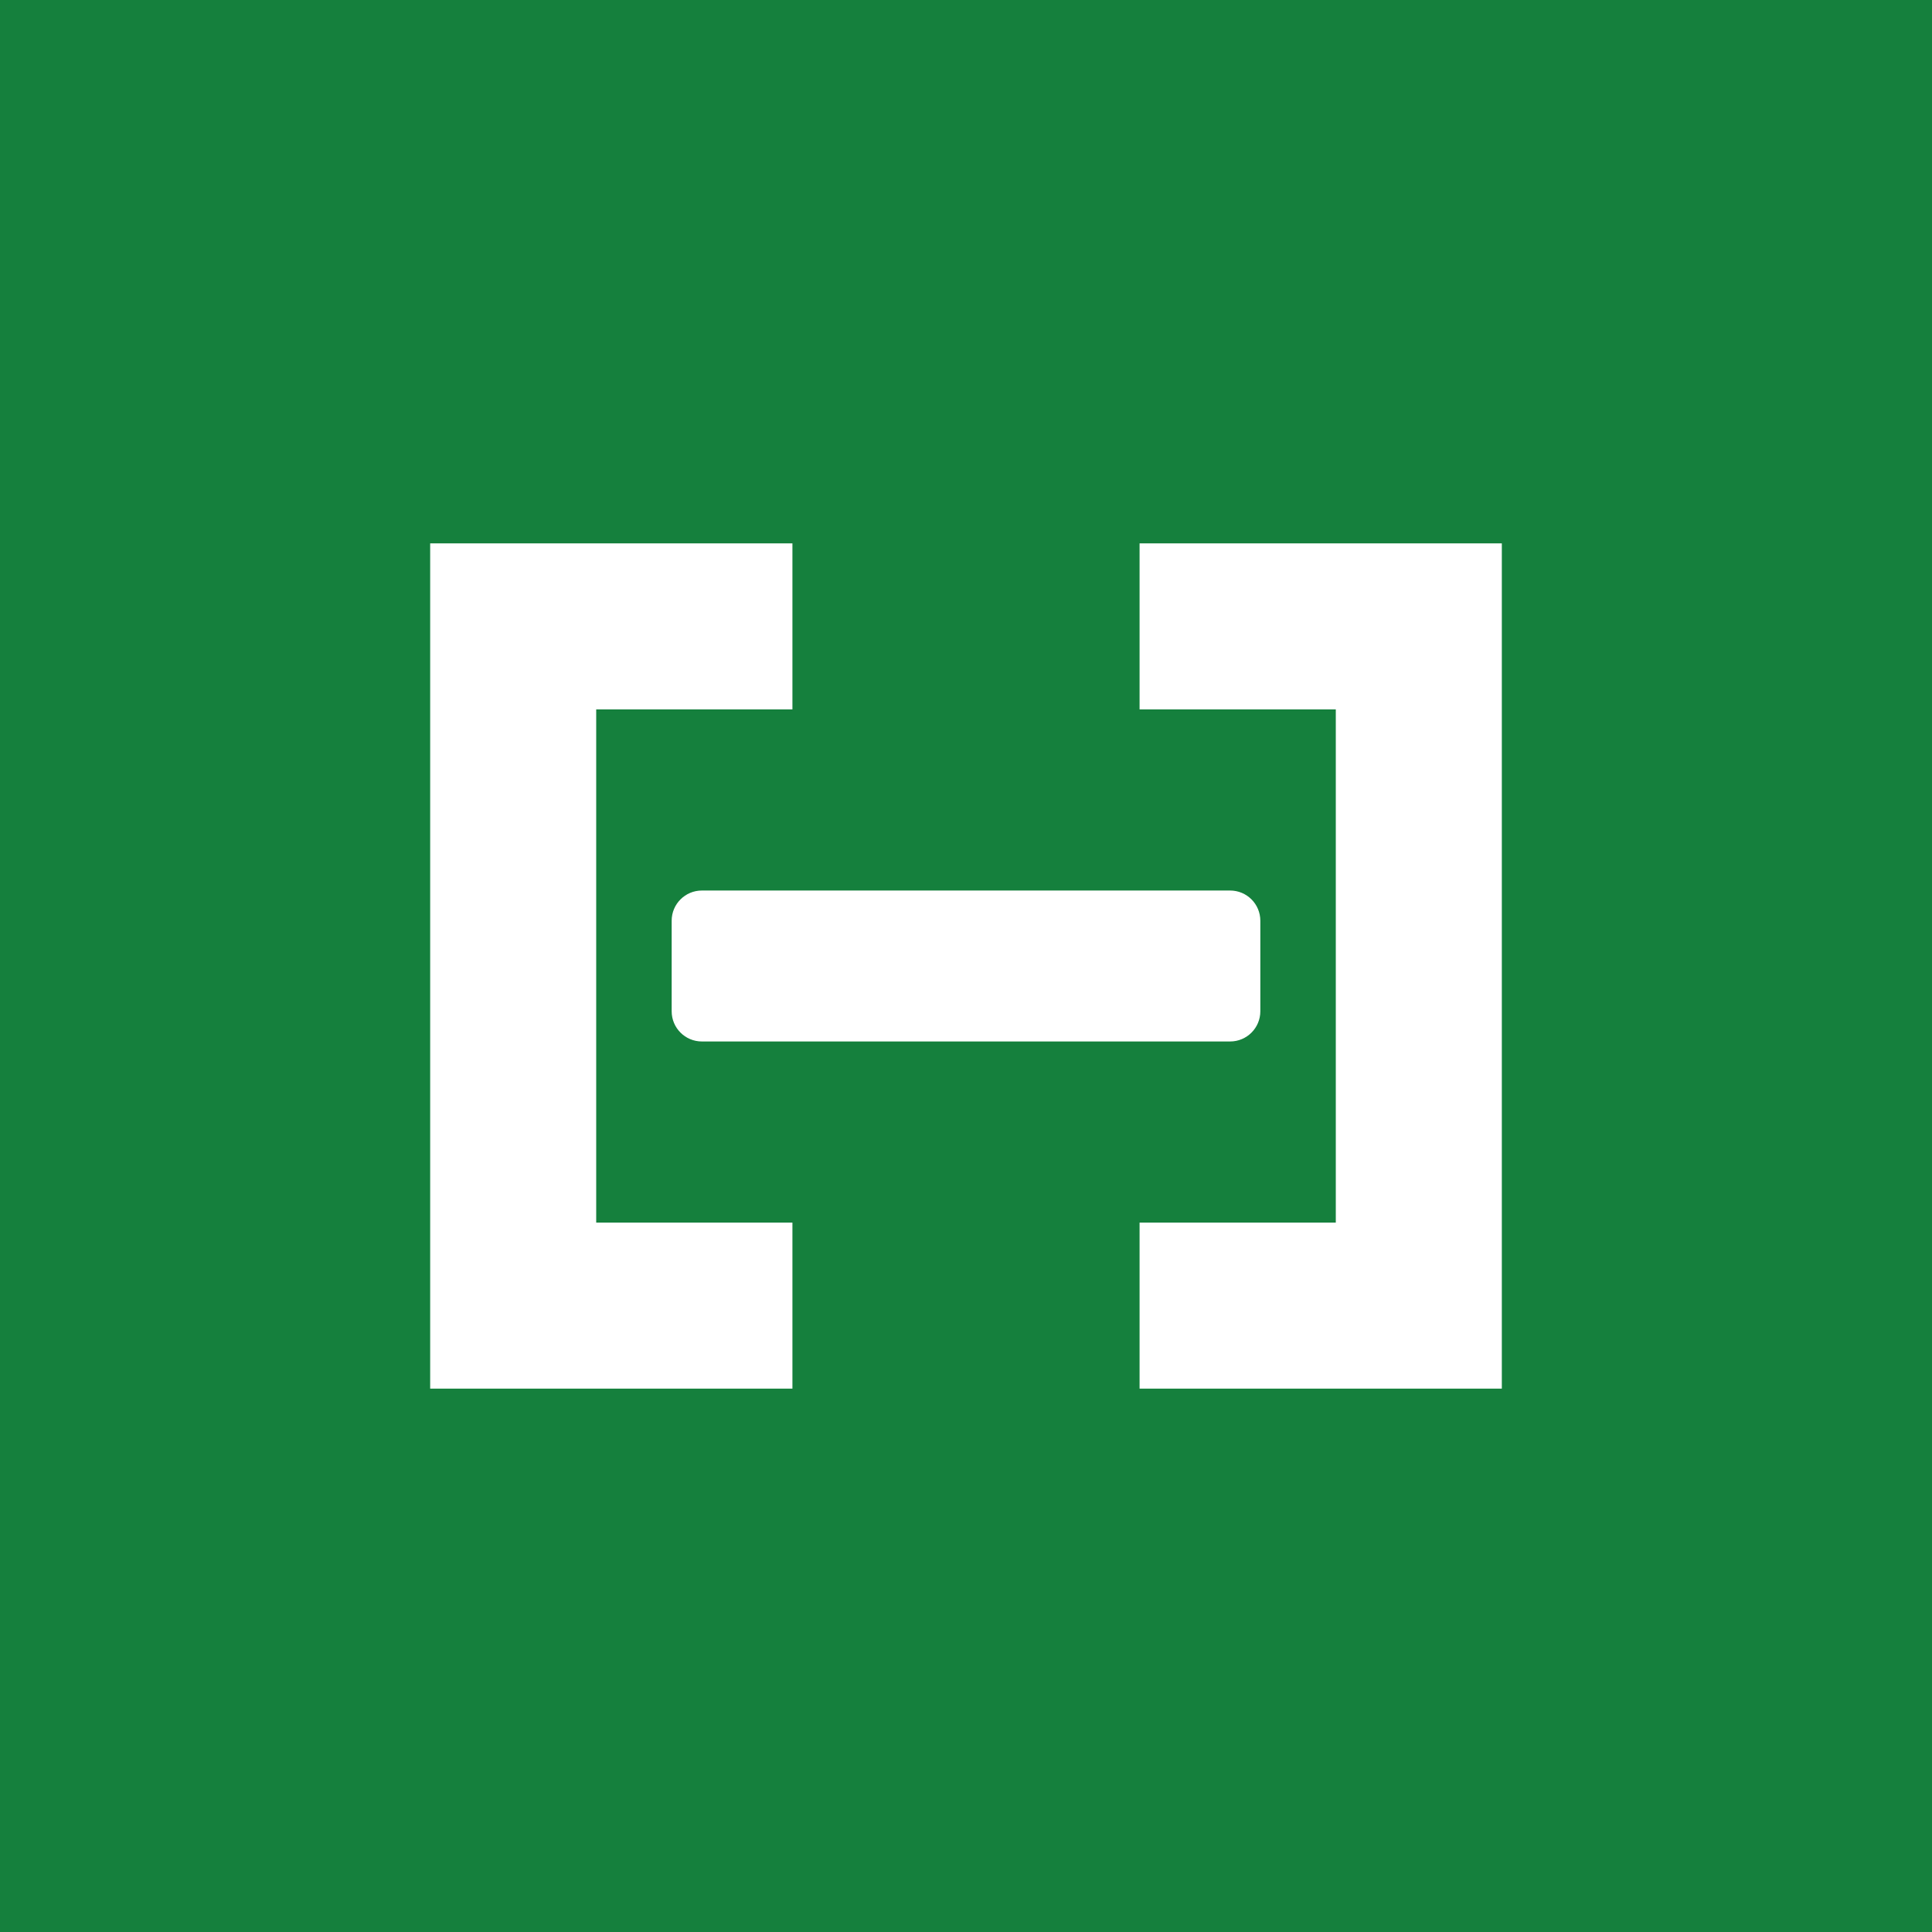
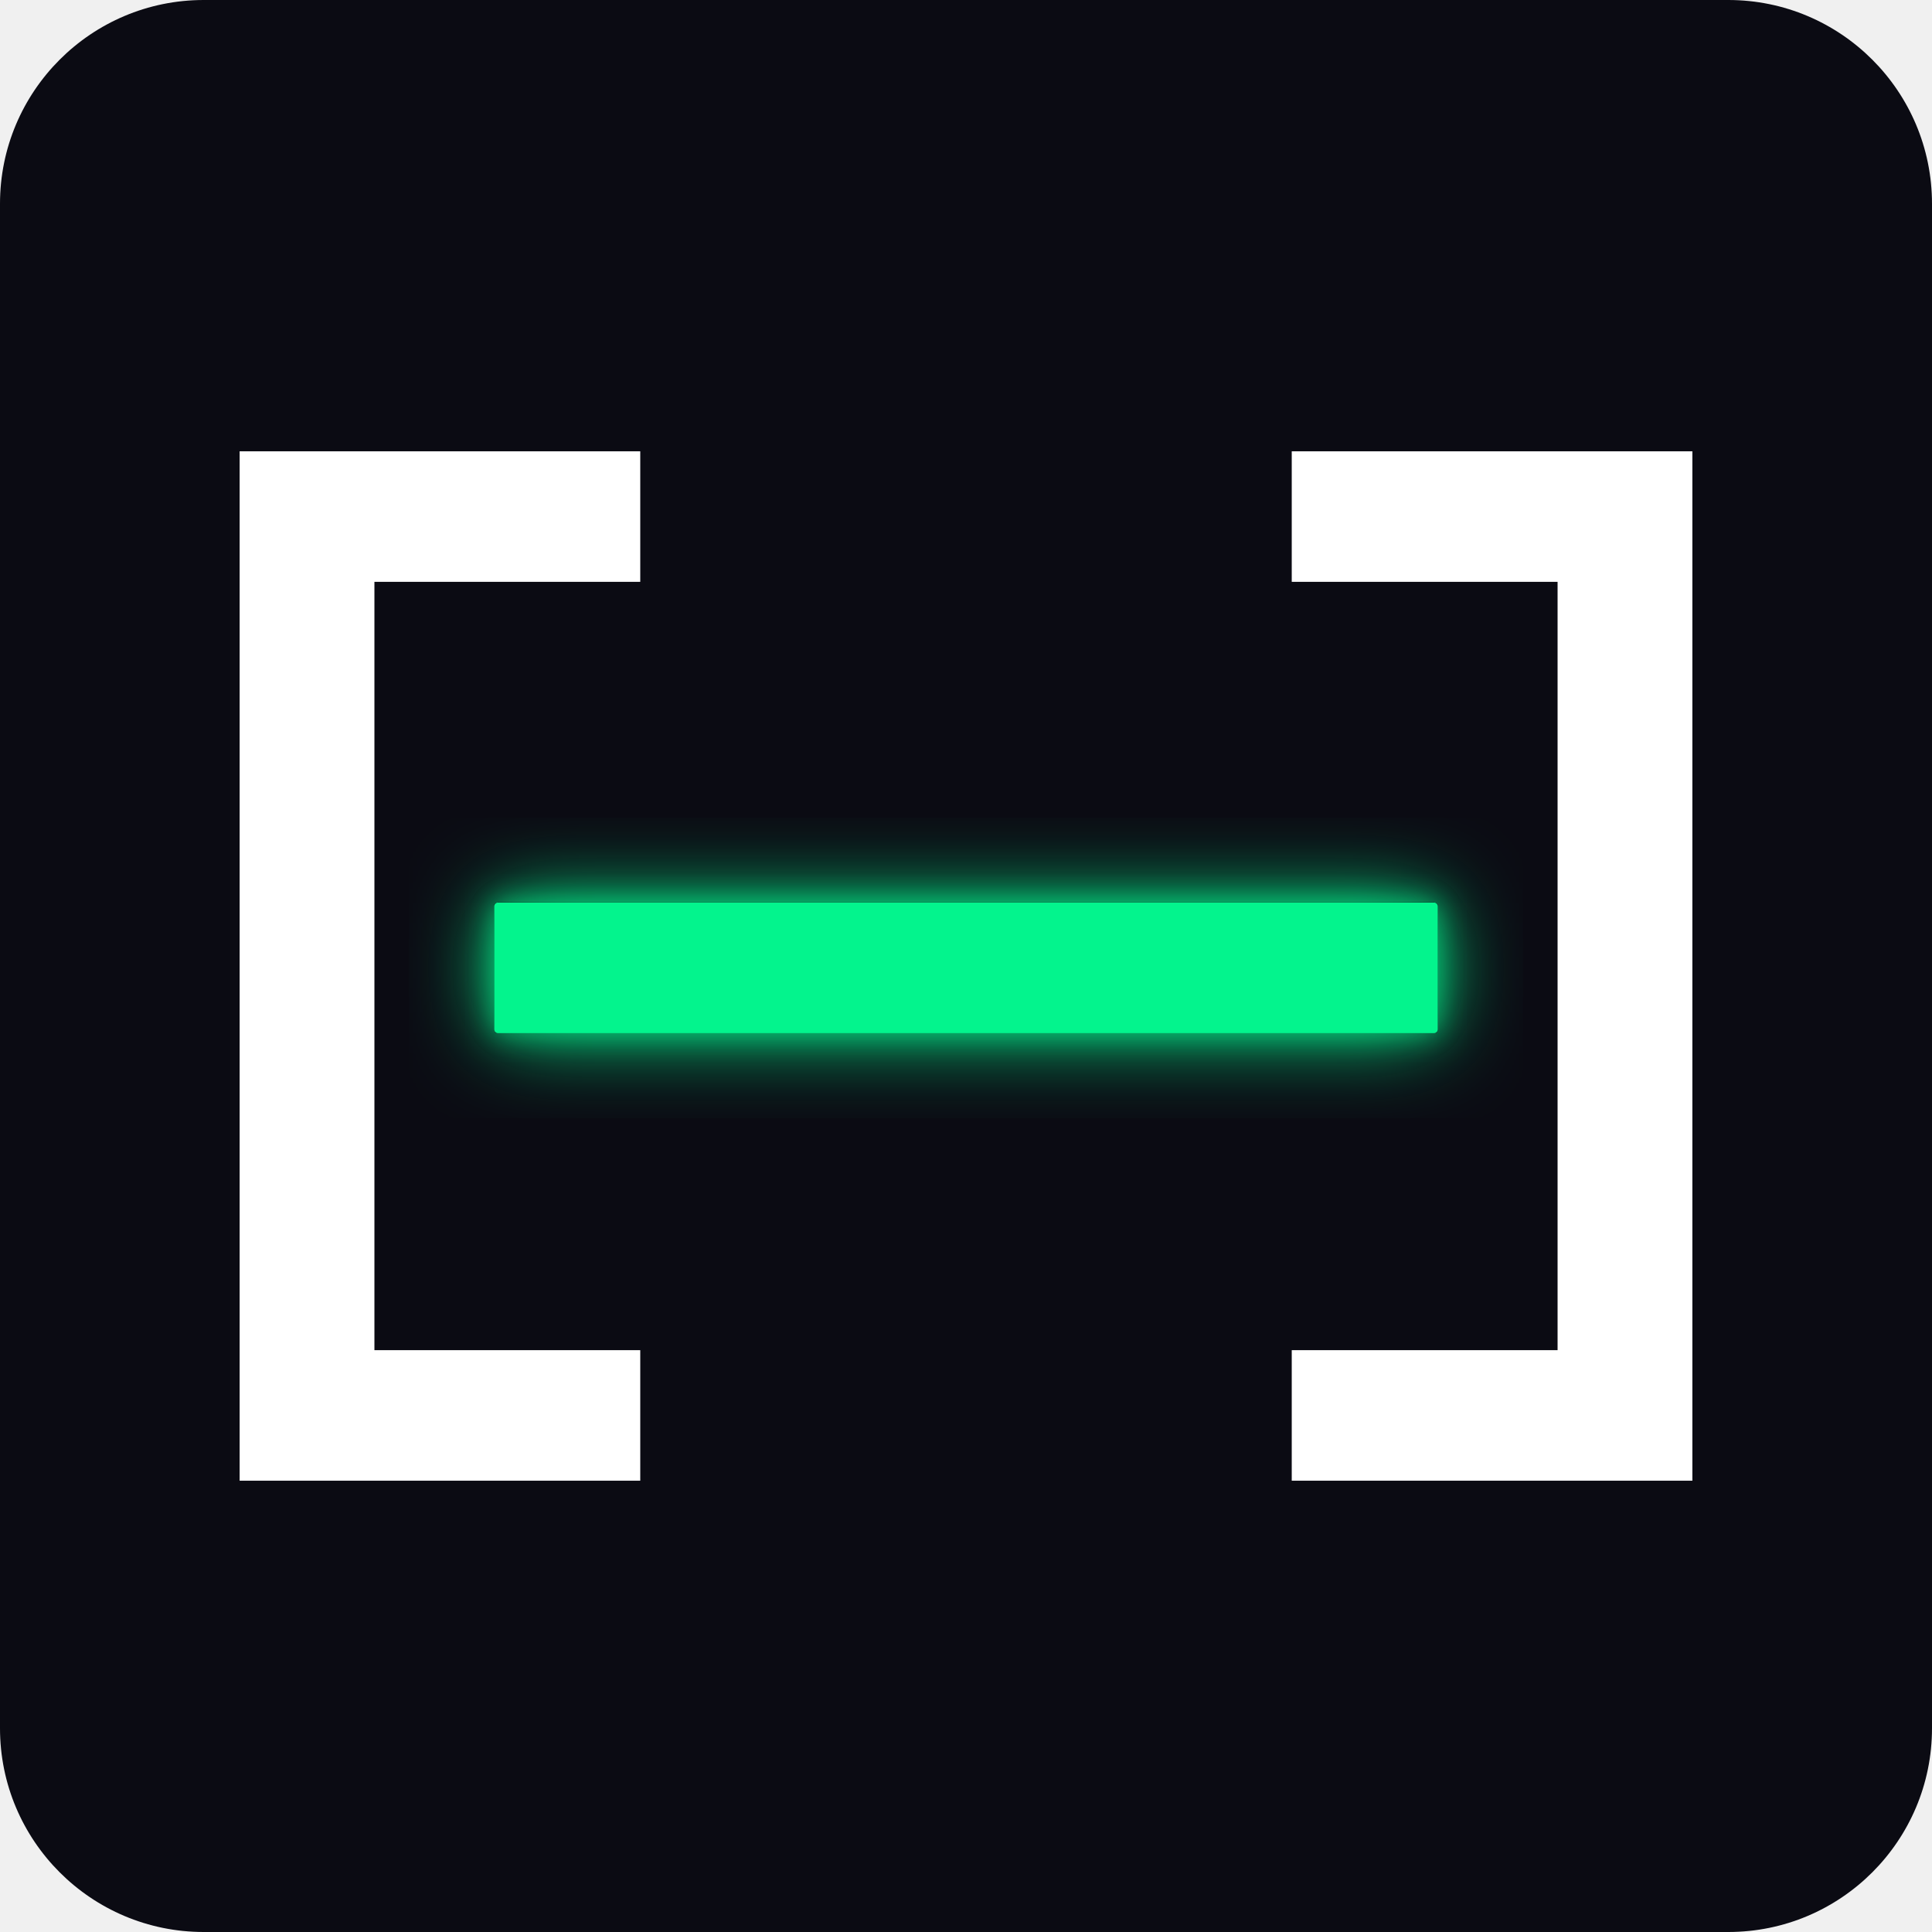
- <svg xmlns="http://www.w3.org/2000/svg" viewBox="0 0 512 512">
-   <rect width="512" height="512" fill="#15803D" />
-   <g fill="none" stroke="#fff" stroke-width="44">
-     <path d="M210 166h-74v180h74" />
-     <path d="M302 166h74v180h-74" />
+ <svg xmlns="http://www.w3.org/2000/svg" width="1024" height="1024" viewBox="0 0 1024 1024" fill="none">
+   <g clip-path="url(#clip0_592_149)">
+     <rect width="1024" height="1024" rx="108" fill="#0B0B13" />
+     <path d="M127.008 239.197H339.349V308.386H198.45V523.861V715.614H339.349V784.803H127.008V239.197Z" fill="white" />
+     <path d="M896.992 784.803H684.651V715.614H825.55V500.139V308.386H684.651V239.197H896.992V784.803Z" fill="white" />
+     <g filter="url(#filter0_f_592_149)">
+       <rect x="261.953" y="478.395" width="500.093" height="69.189" rx="2" fill="#03F48D" />
+     </g>
+     <g filter="url(#filter1_d_592_149)">
+       <rect x="261.953" y="478.395" width="500.093" height="69.189" rx="2" fill="#03F48D" />
+     </g>
+     <rect x="1124" width="612" height="512" rx="108" fill="#0B0B13" />
+     <path d="M1199.91 119.598H1326.81V154.192H1242.6V261.93V357.806H1326.81V392.401H1199.91V119.598Z" fill="white" />
+     <path d="M1660.09 392.402H1533.19V357.808H1617.4V250.07V154.194H1533.19V119.599H1660.09V392.402Z" fill="white" />
+     <g filter="url(#filter2_f_592_149)">
+       <rect x="1280.56" y="239.197" width="298.884" height="34.595" rx="2" fill="#03F48D" />
+     </g>
+     <g filter="url(#filter3_d_592_149)">
+       <rect x="1280.56" y="239.197" width="298.884" height="34.595" rx="2" fill="#03F48D" />
+     </g>
+     <rect x="1836" width="256" height="256" rx="108" fill="#0B0B13" />
+     <path d="M1867.75 59.799H1920.84V77.096H1885.61V130.965V178.903H1920.84V196.2H1867.75V59.799Z" fill="white" />
+     <path d="M2060.25 196.201H2007.16V178.904H2042.39V125.035V77.097H2007.16V59.8H2060.25V196.201Z" fill="white" />
+     <g filter="url(#filter4_f_592_149)">
+       <rect x="1901.49" y="119.598" width="125.023" height="17.297" rx="2" fill="#03F48D" />
+     </g>
+     <g filter="url(#filter5_d_592_149)">
+       <rect x="1901.49" y="119.598" width="125.023" height="17.297" rx="2" fill="#03F48D" />
+     </g>
+     <rect x="2192" width="128" height="128" rx="64" fill="#0B0B13" />
+     <path d="M2207.88 29.898H2234.42V38.547H2216.81V65.481V89.451H2234.42V98.099H2207.88V29.898Z" fill="white" />
+     <path d="M2304.12 98.102H2277.58V89.453H2295.19V62.519V38.549H2277.58V29.901H2304.12V98.102Z" fill="white" />
+     <g filter="url(#filter6_f_592_149)">
+       <rect x="2224.74" y="59.799" width="62.512" height="8.649" rx="2" fill="#03F48D" />
+     </g>
+     <g filter="url(#filter7_d_592_149)">
+       <rect x="2224.74" y="59.799" width="62.512" height="8.649" rx="2" fill="#03F48D" />
+     </g>
+     <rect x="2420" width="64" height="64" rx="32" fill="#0B0B13" />
+     <path d="M2427.94 14.949H2441.21V19.273H2432.4V32.741V44.725H2441.21V49.05H2427.94V14.949Z" fill="white" />
+     <path d="M2476.06 49.051H2462.79V44.727H2471.6V31.259V19.275H2462.79V14.95H2476.06V49.051Z" fill="white" />
+     <g filter="url(#filter8_f_592_149)">
+       <rect x="2436.37" y="29.898" width="31.256" height="4.324" rx="2" fill="#03F48D" />
+     </g>
+     <g filter="url(#filter9_d_592_149)">
+       <rect x="2436.37" y="29.898" width="31.256" height="4.324" rx="2" fill="#03F48D" />
+     </g>
+     <rect x="2584" width="32" height="32" rx="16" fill="#0B0B13" />
+     <path d="M2587.97 7.475H2594.6V9.637H2590.2V16.37V22.363H2594.6V24.525H2587.97V7.475Z" fill="white" />
+     <path d="M2612.03 24.525H2605.4V22.363H2609.8V15.63V9.637H2605.4V7.475H2612.03V24.525Z" fill="white" />
+     <g filter="url(#filter10_f_592_149)">
+       <rect x="2592.19" y="14.949" width="15.628" height="2.162" rx="1.081" fill="#03F48D" />
+     </g>
+     <g filter="url(#filter11_d_592_149)">
+       <rect x="2592.19" y="14.949" width="15.628" height="2.162" rx="1.081" fill="#03F48D" />
+     </g>
  </g>
-   <rect x="178" y="236" width="156" height="40" rx="8" fill="#fff" />
+   <defs>
+     <filter id="filter0_f_592_149" x="216.953" y="433.395" width="590.094" height="159.188" filterUnits="userSpaceOnUse" color-interpolation-filters="sRGB">
+       <feFlood flood-opacity="0" result="BackgroundImageFix" />
+       <feBlend mode="normal" in="SourceGraphic" in2="BackgroundImageFix" result="shape" />
+       <feGaussianBlur stdDeviation="22.5" result="effect1_foregroundBlur_592_149" />
+     </filter>
+     <filter id="filter1_d_592_149" x="246.953" y="463.395" width="530.094" height="99.188" filterUnits="userSpaceOnUse" color-interpolation-filters="sRGB">
+       <feFlood flood-opacity="0" result="BackgroundImageFix" />
+       <feColorMatrix in="SourceAlpha" type="matrix" values="0 0 0 0 0 0 0 0 0 0 0 0 0 0 0 0 0 0 127 0" result="hardAlpha" />
+       <feOffset />
+       <feGaussianBlur stdDeviation="7.5" />
+       <feComposite in2="hardAlpha" operator="out" />
+       <feColorMatrix type="matrix" values="0 0 0 0 0.012 0 0 0 0 0.957 0 0 0 0 0.553 0 0 0 0.6 0" />
+       <feBlend mode="normal" in2="BackgroundImageFix" result="effect1_dropShadow_592_149" />
+       <feBlend mode="normal" in="SourceGraphic" in2="effect1_dropShadow_592_149" result="shape" />
+     </filter>
+     <filter id="filter2_f_592_149" x="1235.56" y="194.197" width="388.883" height="124.596" filterUnits="userSpaceOnUse" color-interpolation-filters="sRGB">
+       <feFlood flood-opacity="0" result="BackgroundImageFix" />
+       <feBlend mode="normal" in="SourceGraphic" in2="BackgroundImageFix" result="shape" />
+       <feGaussianBlur stdDeviation="22.5" result="effect1_foregroundBlur_592_149" />
+     </filter>
+     <filter id="filter3_d_592_149" x="1265.56" y="224.197" width="328.883" height="64.596" filterUnits="userSpaceOnUse" color-interpolation-filters="sRGB">
+       <feFlood flood-opacity="0" result="BackgroundImageFix" />
+       <feColorMatrix in="SourceAlpha" type="matrix" values="0 0 0 0 0 0 0 0 0 0 0 0 0 0 0 0 0 0 127 0" result="hardAlpha" />
+       <feOffset />
+       <feGaussianBlur stdDeviation="7.5" />
+       <feComposite in2="hardAlpha" operator="out" />
+       <feColorMatrix type="matrix" values="0 0 0 0 0.012 0 0 0 0 0.957 0 0 0 0 0.553 0 0 0 0.6 0" />
+       <feBlend mode="normal" in2="BackgroundImageFix" result="effect1_dropShadow_592_149" />
+       <feBlend mode="normal" in="SourceGraphic" in2="effect1_dropShadow_592_149" result="shape" />
+     </filter>
+     <filter id="filter4_f_592_149" x="1856.49" y="74.598" width="215.023" height="107.297" filterUnits="userSpaceOnUse" color-interpolation-filters="sRGB">
+       <feFlood flood-opacity="0" result="BackgroundImageFix" />
+       <feBlend mode="normal" in="SourceGraphic" in2="BackgroundImageFix" result="shape" />
+       <feGaussianBlur stdDeviation="22.5" result="effect1_foregroundBlur_592_149" />
+     </filter>
+     <filter id="filter5_d_592_149" x="1886.49" y="104.598" width="155.023" height="47.297" filterUnits="userSpaceOnUse" color-interpolation-filters="sRGB">
+       <feFlood flood-opacity="0" result="BackgroundImageFix" />
+       <feColorMatrix in="SourceAlpha" type="matrix" values="0 0 0 0 0 0 0 0 0 0 0 0 0 0 0 0 0 0 127 0" result="hardAlpha" />
+       <feOffset />
+       <feGaussianBlur stdDeviation="7.5" />
+       <feComposite in2="hardAlpha" operator="out" />
+       <feColorMatrix type="matrix" values="0 0 0 0 0.012 0 0 0 0 0.957 0 0 0 0 0.553 0 0 0 0.6 0" />
+       <feBlend mode="normal" in2="BackgroundImageFix" result="effect1_dropShadow_592_149" />
+       <feBlend mode="normal" in="SourceGraphic" in2="effect1_dropShadow_592_149" result="shape" />
+     </filter>
+     <filter id="filter6_f_592_149" x="2179.74" y="14.799" width="152.512" height="98.648" filterUnits="userSpaceOnUse" color-interpolation-filters="sRGB">
+       <feFlood flood-opacity="0" result="BackgroundImageFix" />
+       <feBlend mode="normal" in="SourceGraphic" in2="BackgroundImageFix" result="shape" />
+       <feGaussianBlur stdDeviation="22.5" result="effect1_foregroundBlur_592_149" />
+     </filter>
+     <filter id="filter7_d_592_149" x="2209.74" y="44.799" width="92.512" height="38.648" filterUnits="userSpaceOnUse" color-interpolation-filters="sRGB">
+       <feFlood flood-opacity="0" result="BackgroundImageFix" />
+       <feColorMatrix in="SourceAlpha" type="matrix" values="0 0 0 0 0 0 0 0 0 0 0 0 0 0 0 0 0 0 127 0" result="hardAlpha" />
+       <feOffset />
+       <feGaussianBlur stdDeviation="7.5" />
+       <feComposite in2="hardAlpha" operator="out" />
+       <feColorMatrix type="matrix" values="0 0 0 0 0.012 0 0 0 0 0.957 0 0 0 0 0.553 0 0 0 0.6 0" />
+       <feBlend mode="normal" in2="BackgroundImageFix" result="effect1_dropShadow_592_149" />
+       <feBlend mode="normal" in="SourceGraphic" in2="effect1_dropShadow_592_149" result="shape" />
+     </filter>
+     <filter id="filter8_f_592_149" x="2391.37" y="-15.102" width="121.256" height="94.324" filterUnits="userSpaceOnUse" color-interpolation-filters="sRGB">
+       <feFlood flood-opacity="0" result="BackgroundImageFix" />
+       <feBlend mode="normal" in="SourceGraphic" in2="BackgroundImageFix" result="shape" />
+       <feGaussianBlur stdDeviation="22.5" result="effect1_foregroundBlur_592_149" />
+     </filter>
+     <filter id="filter9_d_592_149" x="2421.37" y="14.898" width="61.256" height="34.324" filterUnits="userSpaceOnUse" color-interpolation-filters="sRGB">
+       <feFlood flood-opacity="0" result="BackgroundImageFix" />
+       <feColorMatrix in="SourceAlpha" type="matrix" values="0 0 0 0 0 0 0 0 0 0 0 0 0 0 0 0 0 0 127 0" result="hardAlpha" />
+       <feOffset />
+       <feGaussianBlur stdDeviation="7.5" />
+       <feComposite in2="hardAlpha" operator="out" />
+       <feColorMatrix type="matrix" values="0 0 0 0 0.012 0 0 0 0 0.957 0 0 0 0 0.553 0 0 0 0.6 0" />
+       <feBlend mode="normal" in2="BackgroundImageFix" result="effect1_dropShadow_592_149" />
+       <feBlend mode="normal" in="SourceGraphic" in2="effect1_dropShadow_592_149" result="shape" />
+     </filter>
+     <filter id="filter10_f_592_149" x="2547.19" y="-30.051" width="105.628" height="92.162" filterUnits="userSpaceOnUse" color-interpolation-filters="sRGB">
+       <feFlood flood-opacity="0" result="BackgroundImageFix" />
+       <feBlend mode="normal" in="SourceGraphic" in2="BackgroundImageFix" result="shape" />
+       <feGaussianBlur stdDeviation="22.5" result="effect1_foregroundBlur_592_149" />
+     </filter>
+     <filter id="filter11_d_592_149" x="2577.19" y="-0.051" width="45.628" height="32.162" filterUnits="userSpaceOnUse" color-interpolation-filters="sRGB">
+       <feFlood flood-opacity="0" result="BackgroundImageFix" />
+       <feColorMatrix in="SourceAlpha" type="matrix" values="0 0 0 0 0 0 0 0 0 0 0 0 0 0 0 0 0 0 127 0" result="hardAlpha" />
+       <feOffset />
+       <feGaussianBlur stdDeviation="7.5" />
+       <feComposite in2="hardAlpha" operator="out" />
+       <feColorMatrix type="matrix" values="0 0 0 0 0.012 0 0 0 0 0.957 0 0 0 0 0.553 0 0 0 0.6 0" />
+       <feBlend mode="normal" in2="BackgroundImageFix" result="effect1_dropShadow_592_149" />
+       <feBlend mode="normal" in="SourceGraphic" in2="effect1_dropShadow_592_149" result="shape" />
+     </filter>
+     <clipPath id="clip0_592_149">
+       <rect width="2616" height="1024" fill="white" />
+     </clipPath>
+   </defs>
</svg>
